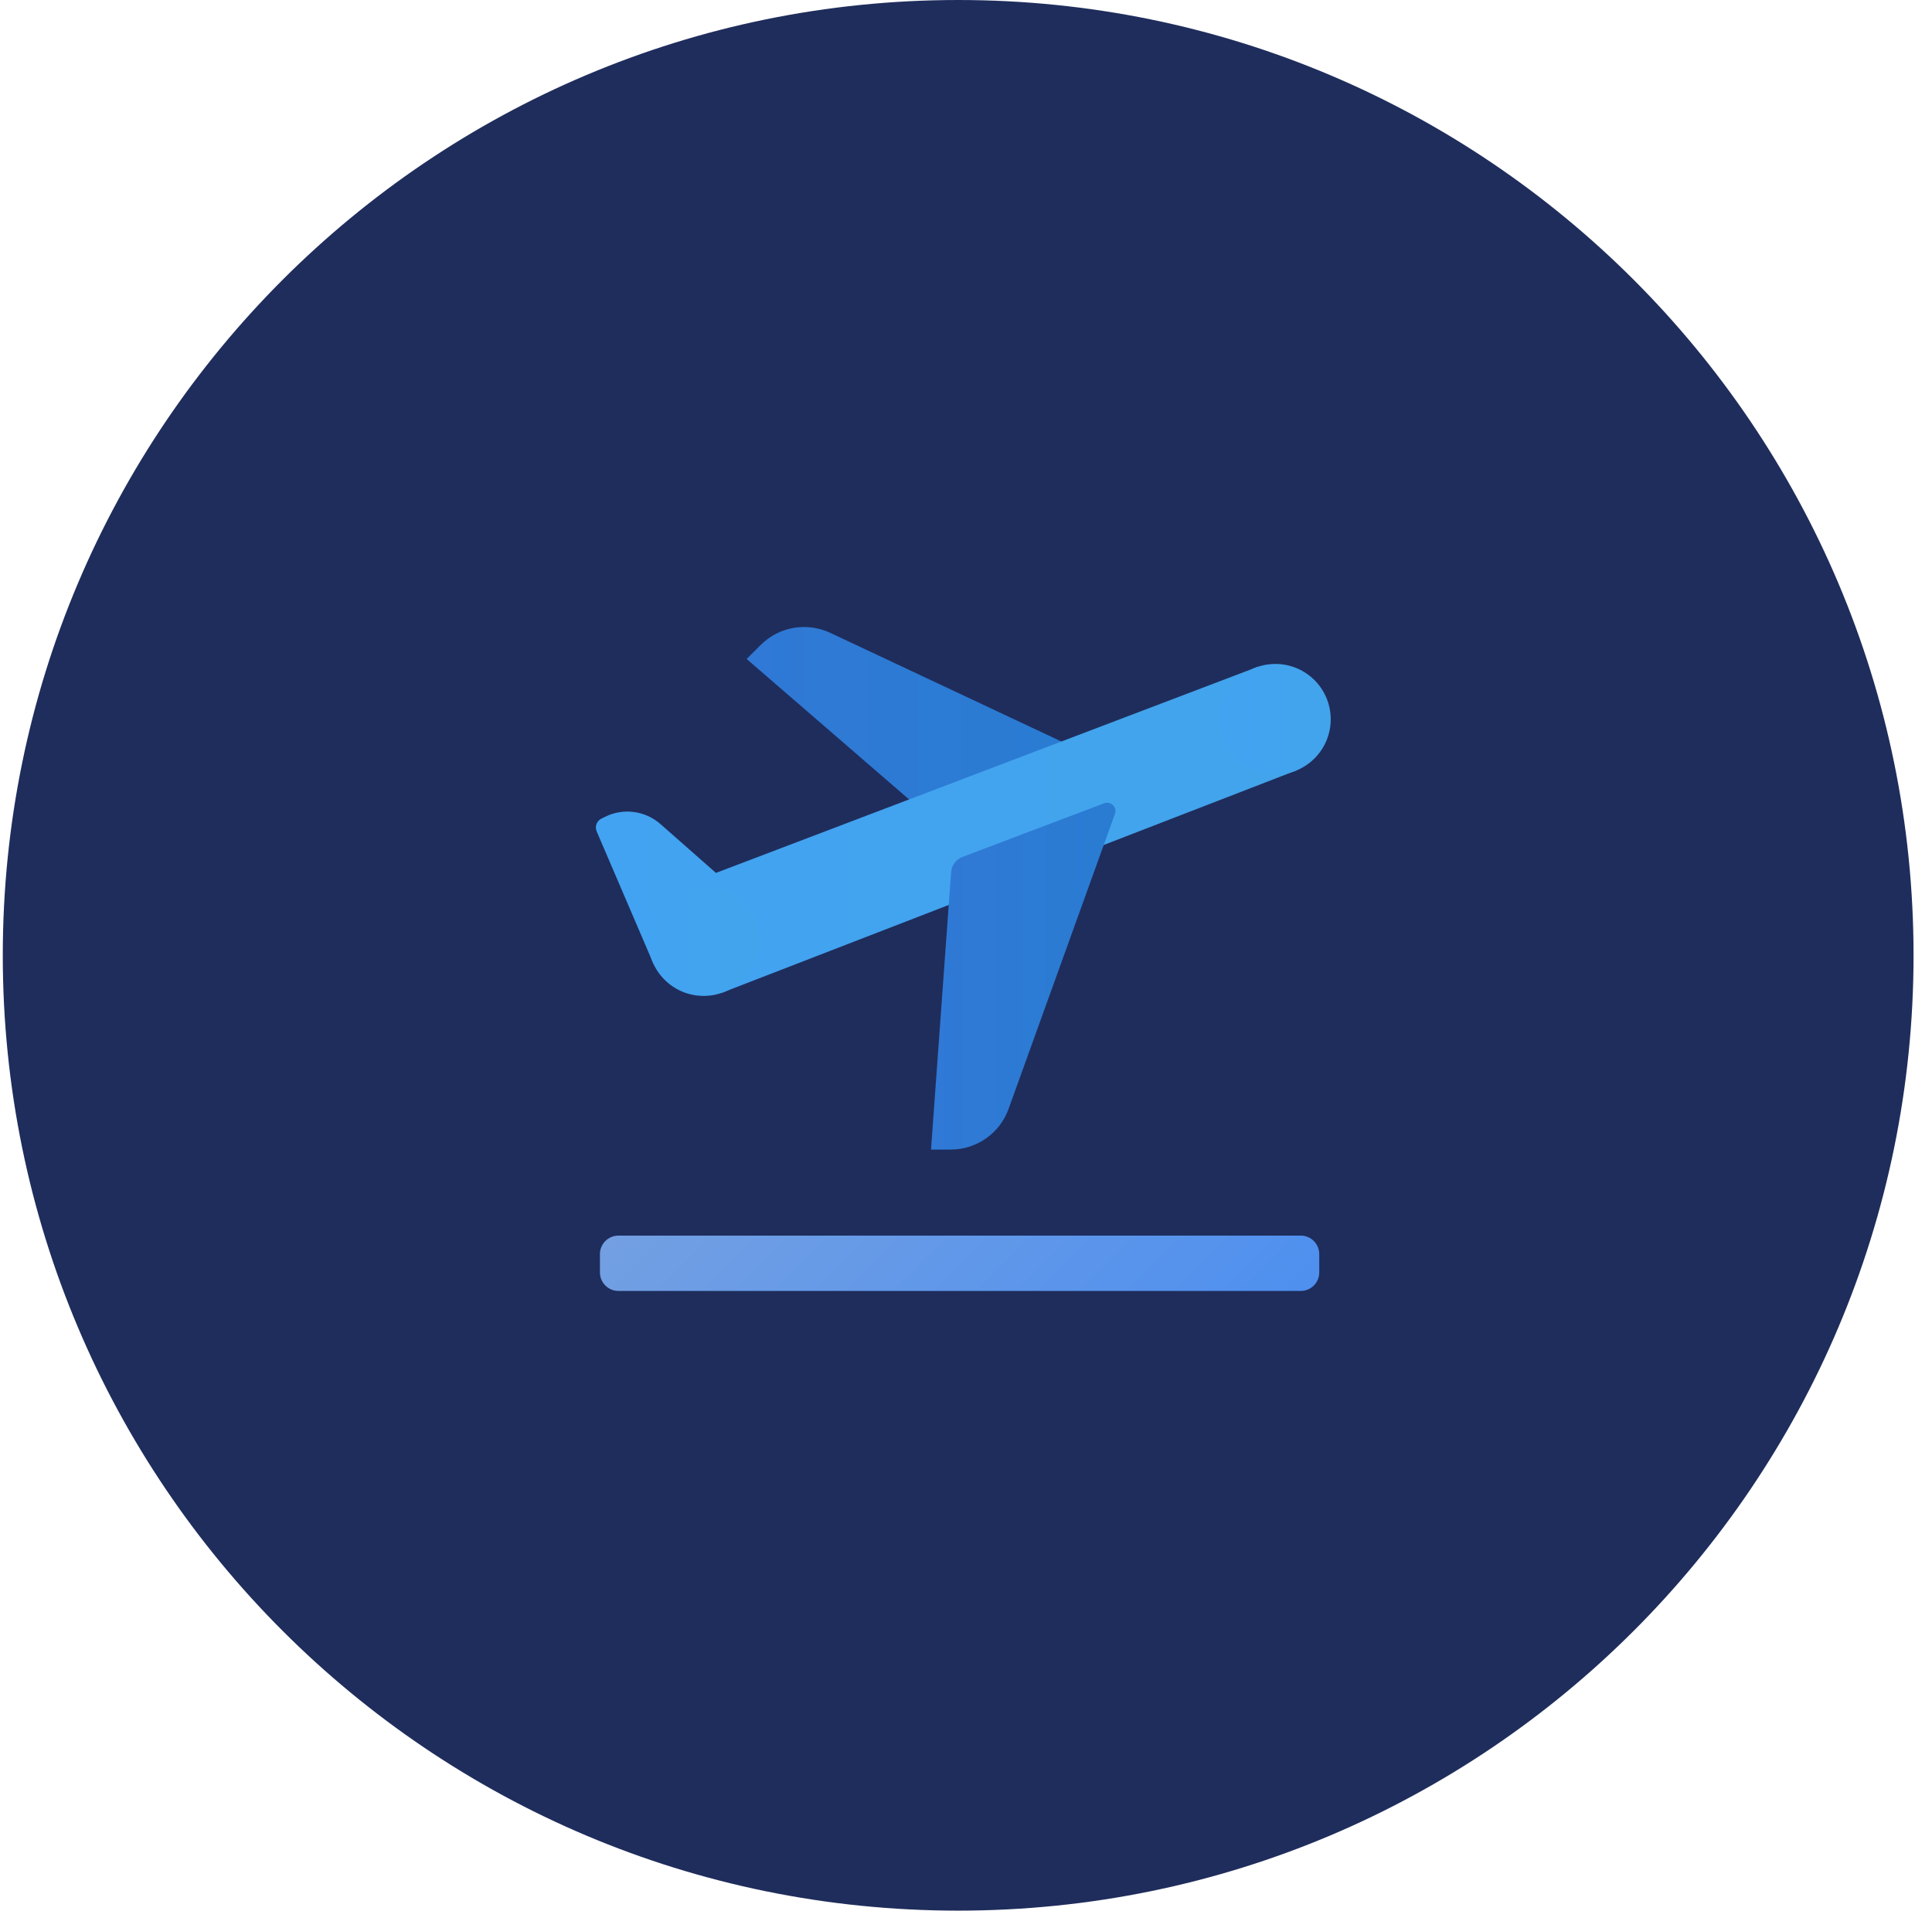
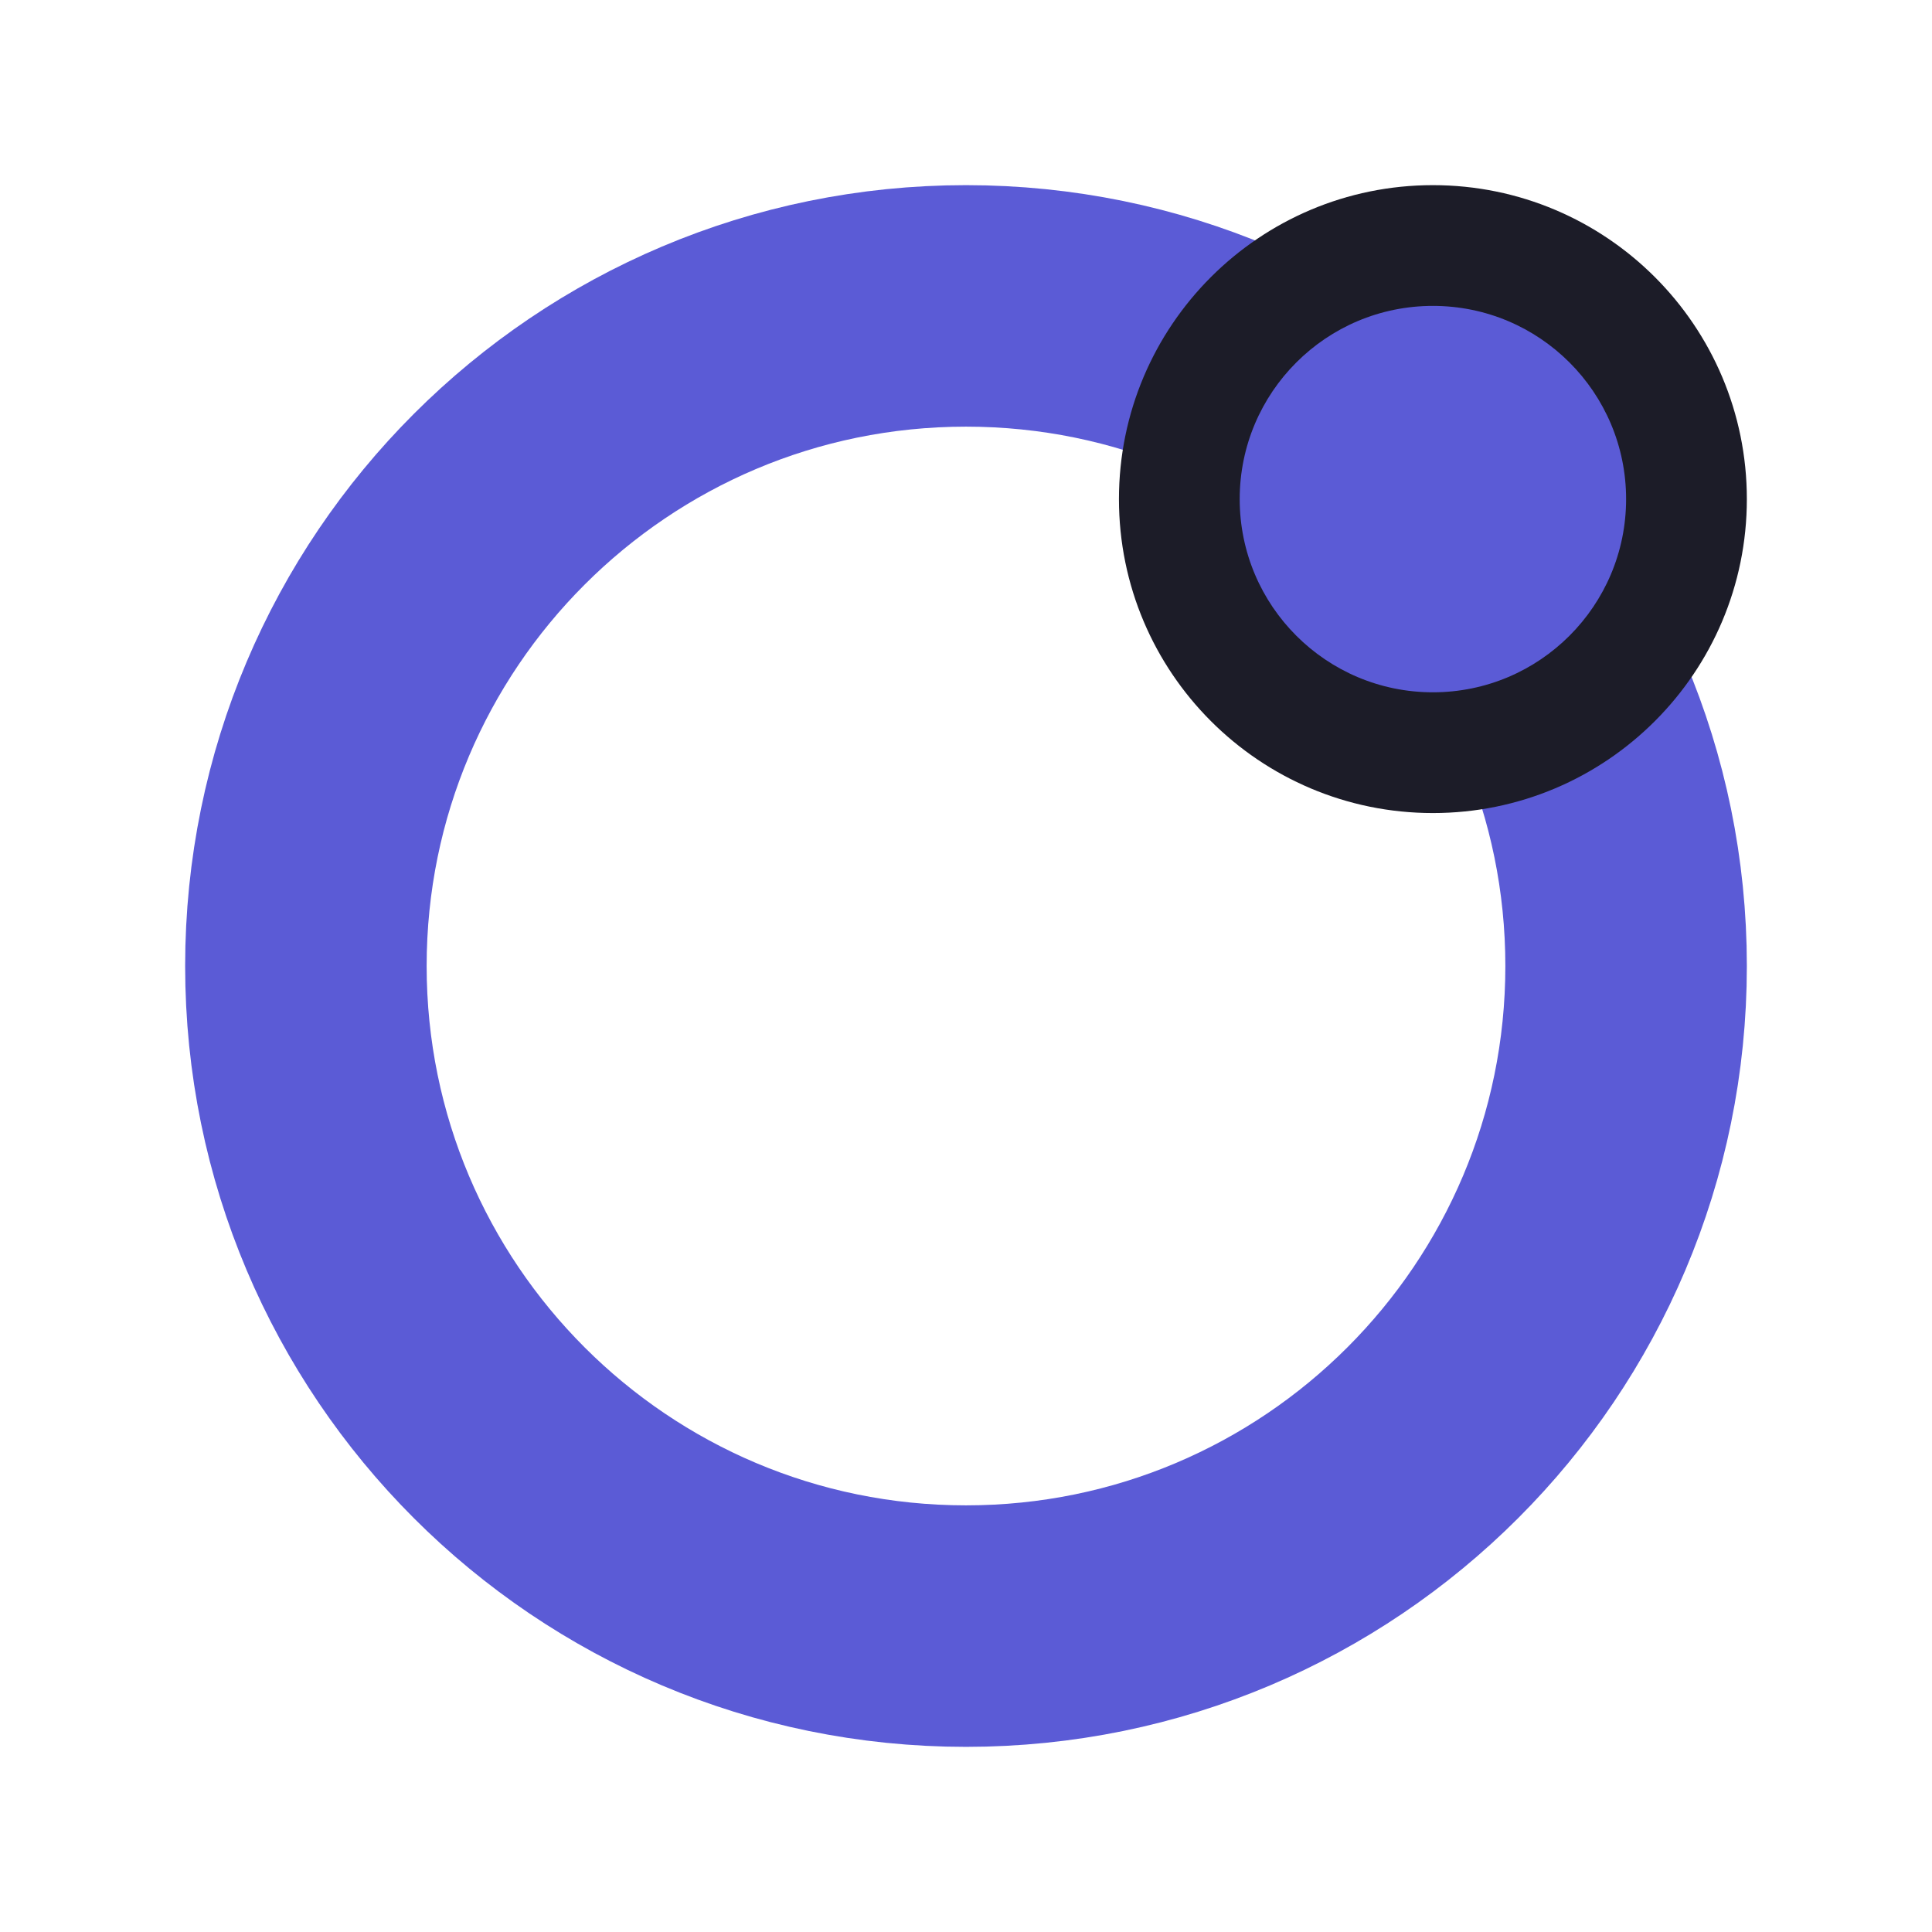
- <svg xmlns="http://www.w3.org/2000/svg" width="91" height="90" viewBox="0 0 91 90" fill="none">
-   <circle cx="45.131" cy="45" r="45" fill="#1F2D5C" />
-   <path d="M61.269 60.809H29.127C28.649 60.809 28.258 60.418 28.258 59.941V59.072C28.258 58.594 28.649 58.203 29.127 58.203H61.269C61.747 58.203 62.138 58.594 62.138 59.072V59.941C62.138 60.418 61.747 60.809 61.269 60.809Z" fill="url(#paint0_linear_2783_1138)" />
-   <path d="M51.341 35.562L39.106 29.81C38.001 29.291 36.689 29.52 35.826 30.384L35.168 31.041L43.387 38.148L51.341 35.562Z" fill="url(#paint1_linear_2783_1138)" />
-   <path d="M61.07 36.287L59.261 31.402L33.722 41.118L31.109 38.818C30.389 38.184 29.356 38.049 28.497 38.477L28.324 38.563C28.103 38.674 28.007 38.937 28.104 39.163L30.782 45.406L33.993 46.767L61.07 36.287Z" fill="url(#paint2_linear_2783_1138)" />
-   <path d="M60.073 36.488C61.512 36.488 62.679 35.321 62.679 33.882C62.679 32.442 61.512 31.275 60.073 31.275C58.634 31.275 57.467 32.442 57.467 33.882C57.467 35.321 58.634 36.488 60.073 36.488Z" fill="url(#paint3_linear_2783_1138)" />
-   <path d="M33.143 46.912C34.583 46.912 35.749 45.745 35.749 44.305C35.749 42.866 34.583 41.699 33.143 41.699C31.704 41.699 30.537 42.866 30.537 44.305C30.537 45.745 31.704 46.912 33.143 46.912Z" fill="url(#paint4_linear_2783_1138)" />
-   <path d="M45.332 40.366C45.03 40.48 44.823 40.759 44.799 41.08L43.852 54.15H44.781C46.002 54.15 47.092 53.384 47.505 52.236L52.515 38.338C52.629 38.023 52.321 37.72 52.008 37.839L45.332 40.366Z" fill="url(#paint5_linear_2783_1138)" />
-   <defs>
-     <linearGradient id="paint0_linear_2783_1138" x1="35.927" y1="50.234" x2="53.659" y2="67.968" gradientUnits="userSpaceOnUse">
-       <stop stop-color="#74A0E2" />
-       <stop offset="1" stop-color="#4F90EF" />
-     </linearGradient>
-     <linearGradient id="paint1_linear_2783_1138" x1="35.168" y1="33.841" x2="51.341" y2="33.841" gradientUnits="userSpaceOnUse">
-       <stop stop-color="#3079D6" />
-       <stop offset="1" stop-color="#297CD2" />
-     </linearGradient>
-     <linearGradient id="paint2_linear_2783_1138" x1="28.066" y1="39.085" x2="61.07" y2="39.085" gradientUnits="userSpaceOnUse">
-       <stop stop-color="#42A3F2" />
-       <stop offset="1" stop-color="#42A4EB" />
-     </linearGradient>
-     <linearGradient id="paint3_linear_2783_1138" x1="57.467" y1="33.882" x2="62.679" y2="33.882" gradientUnits="userSpaceOnUse">
-       <stop stop-color="#42A3F2" />
-       <stop offset="1" stop-color="#42A4EB" />
-     </linearGradient>
-     <linearGradient id="paint4_linear_2783_1138" x1="30.537" y1="44.305" x2="35.749" y2="44.305" gradientUnits="userSpaceOnUse">
-       <stop stop-color="#42A3F2" />
-       <stop offset="1" stop-color="#42A4EB" />
-     </linearGradient>
-     <linearGradient id="paint5_linear_2783_1138" x1="43.852" y1="45.981" x2="52.54" y2="45.981" gradientUnits="userSpaceOnUse">
-       <stop stop-color="#3079D6" />
-       <stop offset="1" stop-color="#297CD2" />
-     </linearGradient>
-   </defs>
+ <svg xmlns="http://www.w3.org/2000/svg" width="24" height="24" viewBox="0 0 24 24" fill="none">
+   <circle cx="12" cy="12" r="8.2" stroke="#5B5BD6" stroke-width="3" />
+   <circle cx="17.8" cy="6.2" r="3.9" fill="#1C1C28" />
+   <circle cx="17.8" cy="6.2" r="2.4" fill="#5B5BD6" />
</svg>
